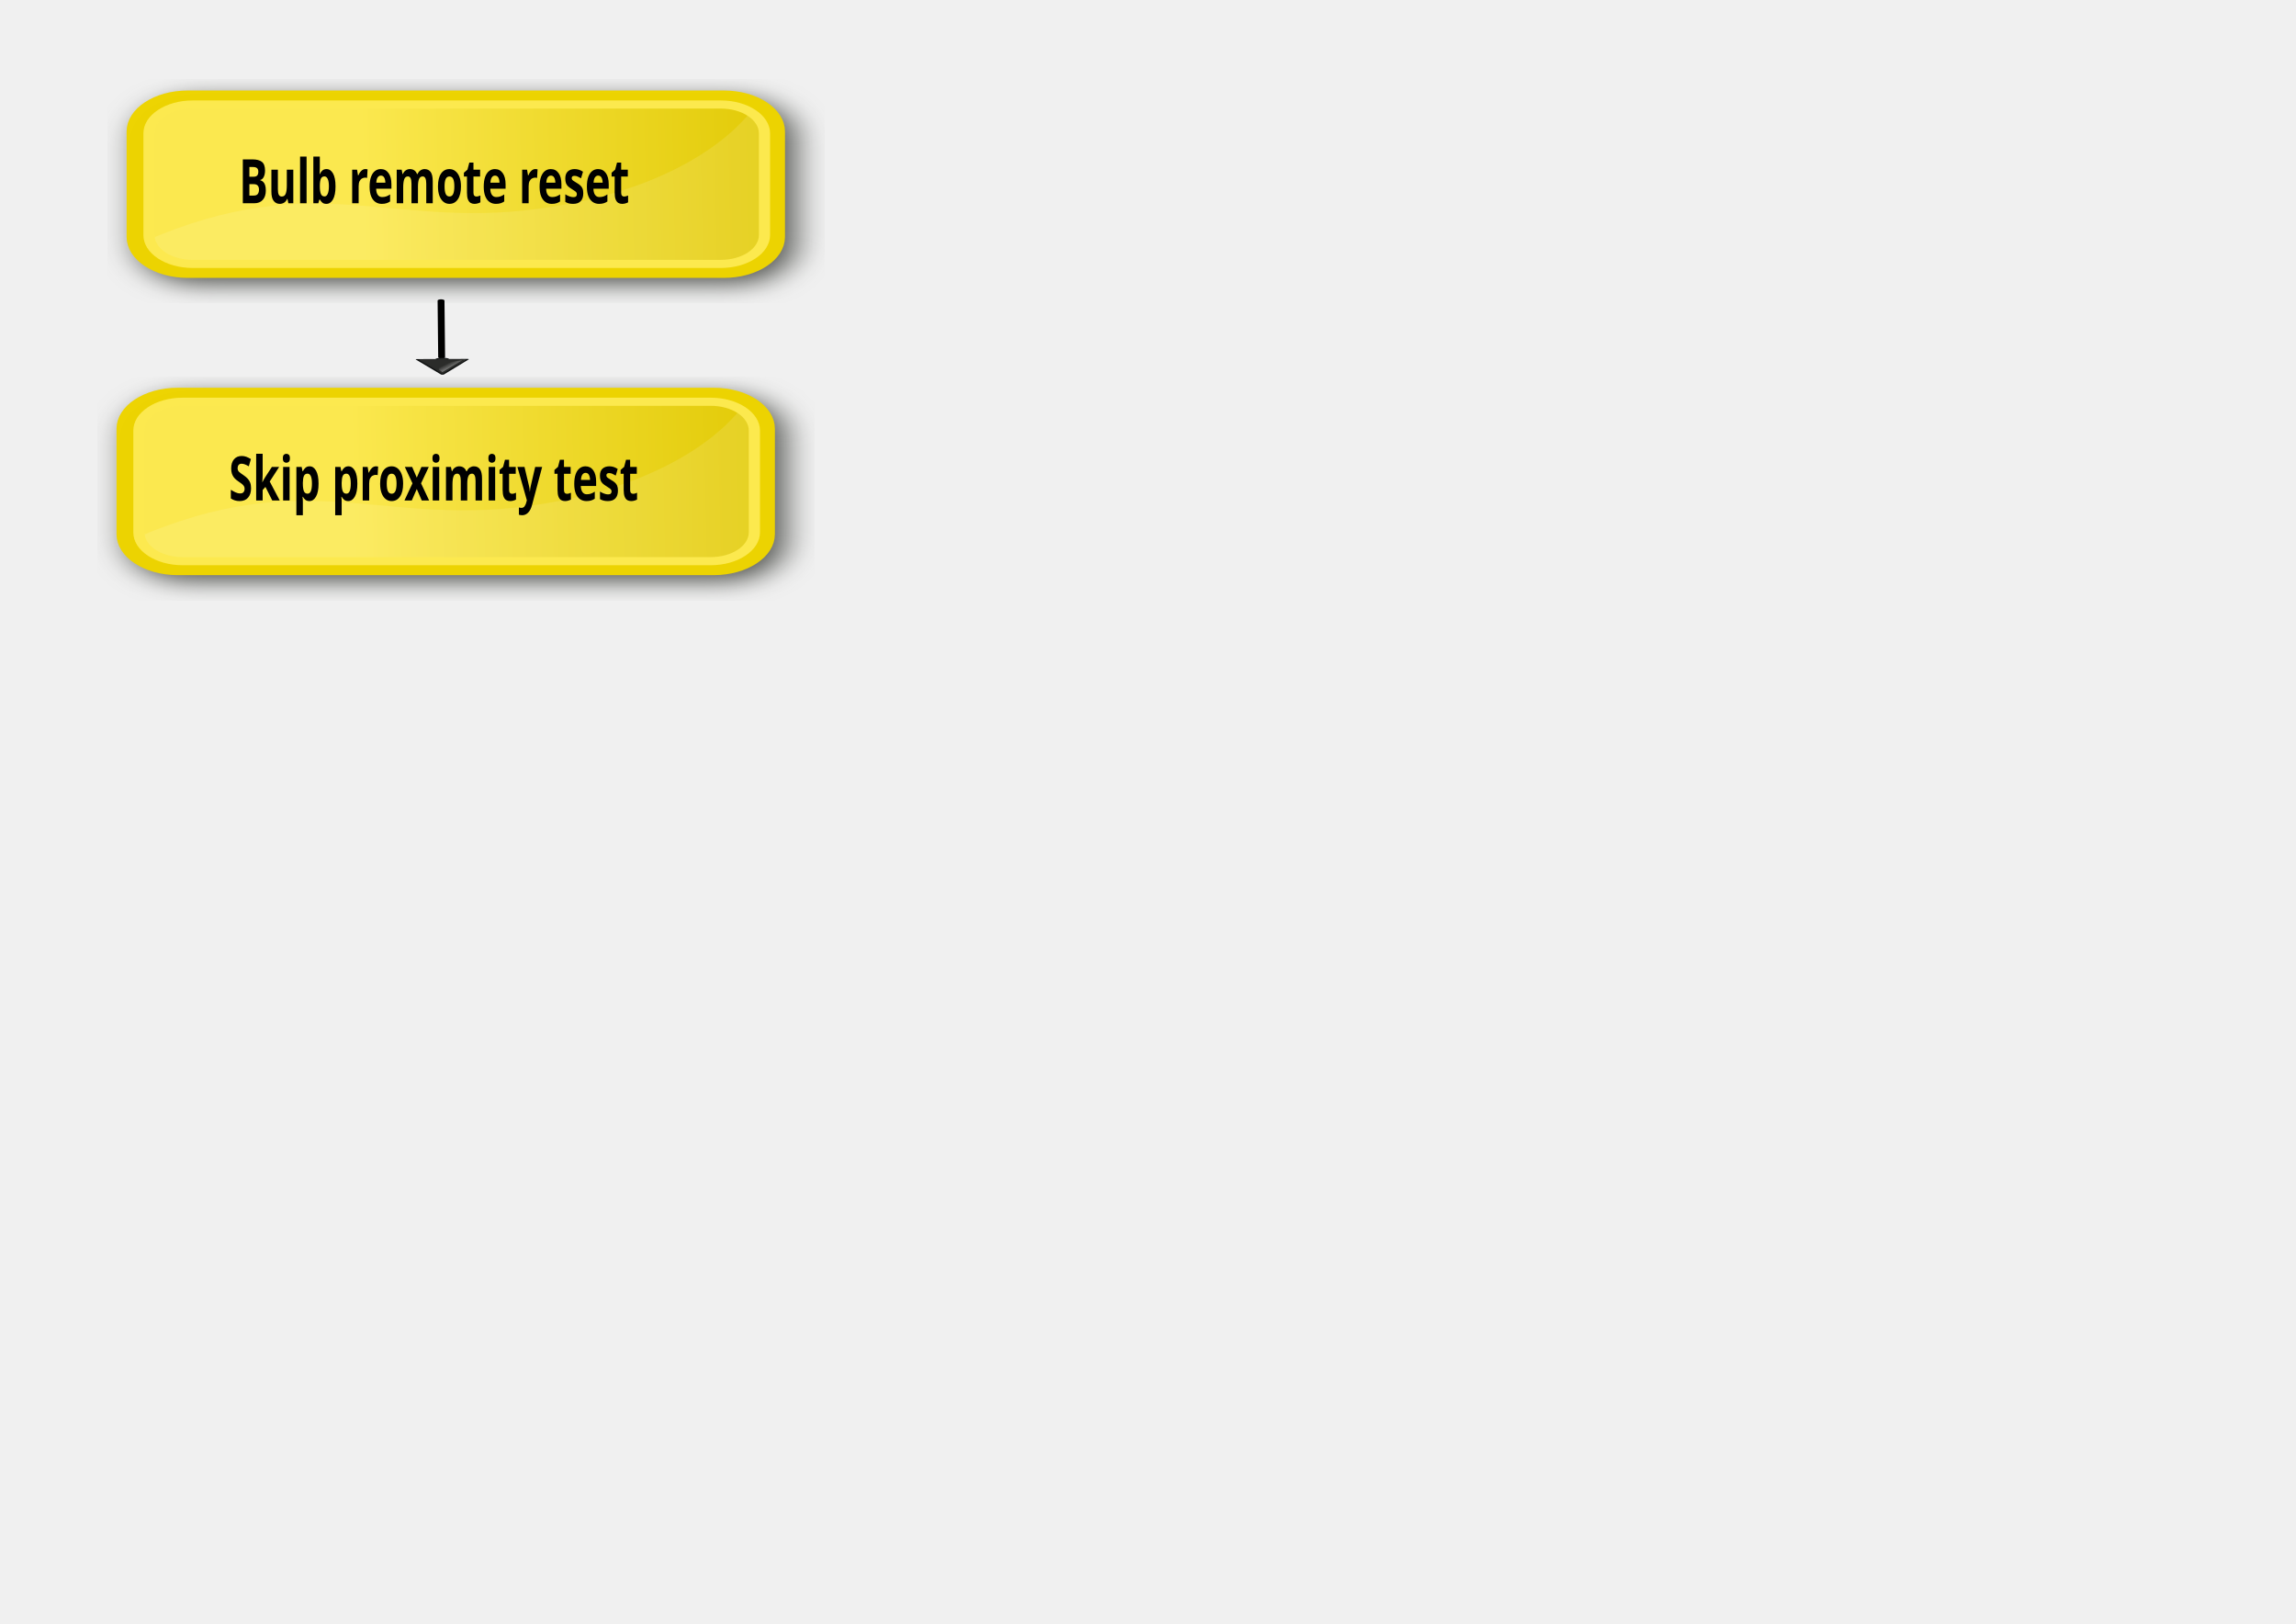
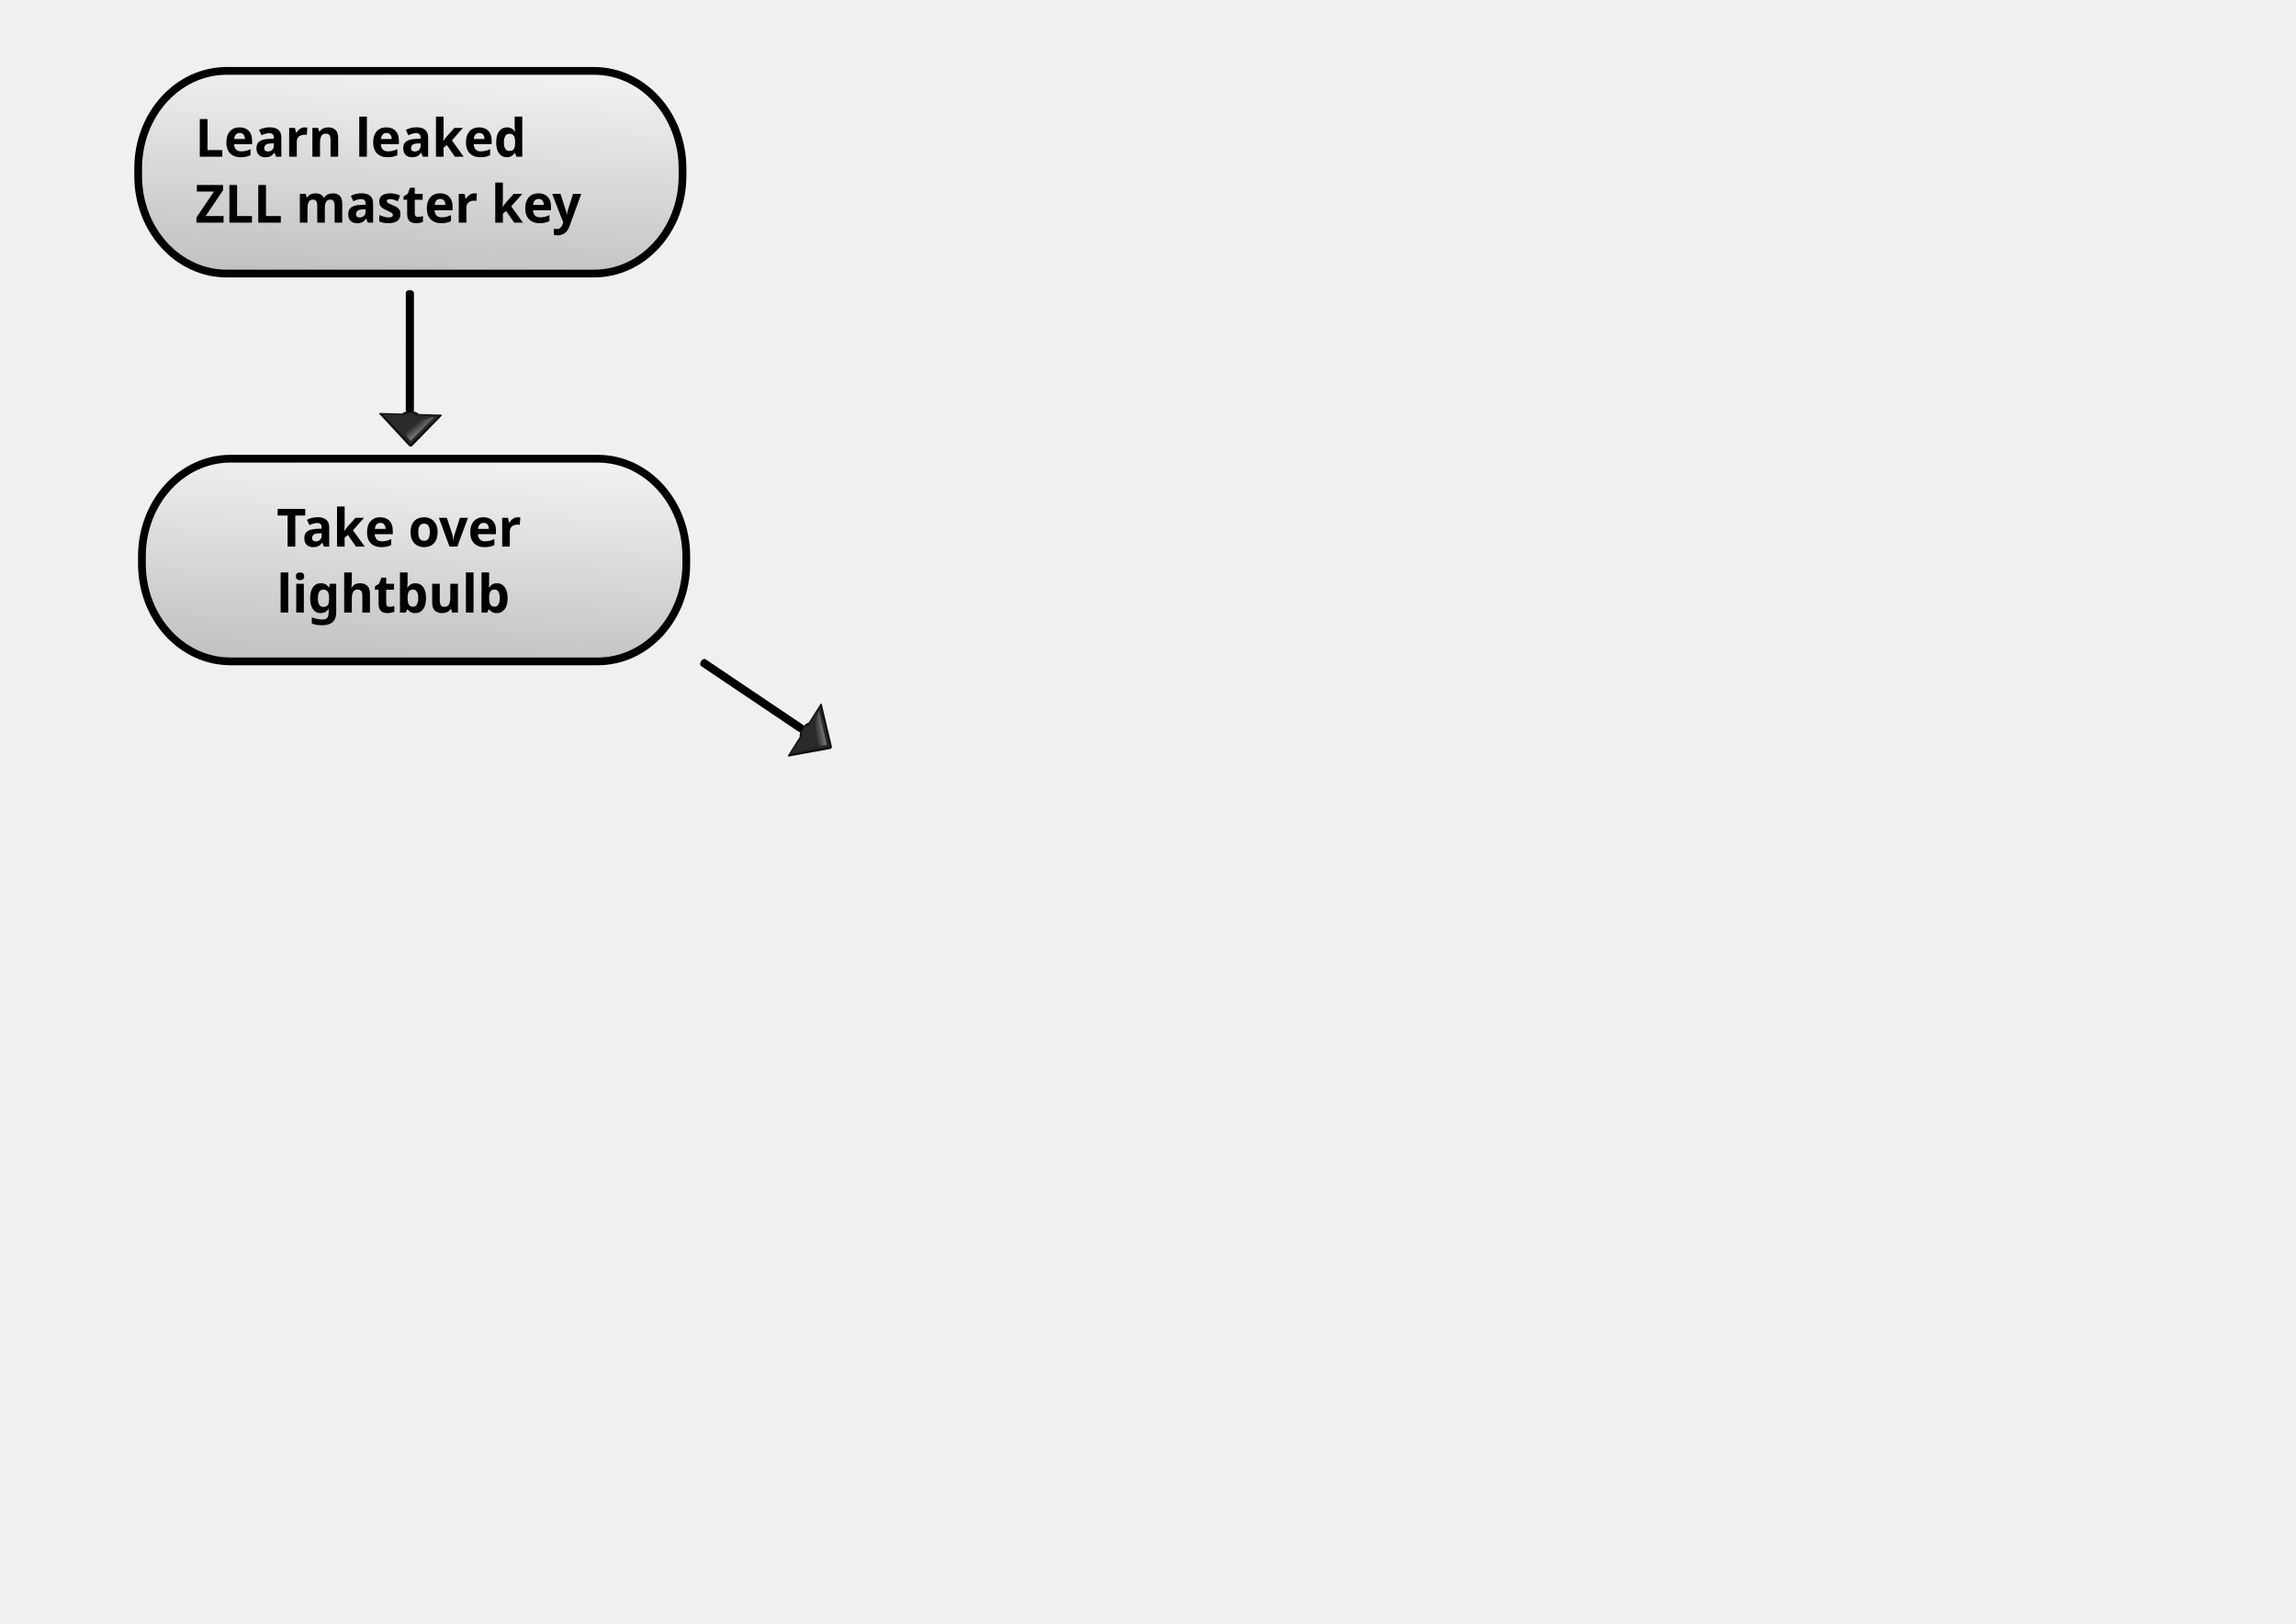
<svg xmlns="http://www.w3.org/2000/svg" xmlns:xlink="http://www.w3.org/1999/xlink" width="297mm" height="210mm" viewBox="0 0 1052.362 744.094" id="svg77456" version="1.1">
  <defs id="defs77458">
-     <filter style="color-interpolation-filters:sRGB" id="filter4523" height="1.278" width="1.119" y="-0.139" x="-0.06">
-       <feGaussianBlur id="feGaussianBlur4525" stdDeviation="6.265" />
-     </filter>
-     <linearGradient id="linearGradient4606" y2="84.148" gradientUnits="userSpaceOnUse" x2="145.71" gradientTransform="matrix(0.6659121,0,0,0.6072515,438.3779,340.3944)" y1="81.648" x1="315.36">
-       <stop id="stop3862" style="stop-color:#e1c900" offset="0" />
-       <stop id="stop3864" style="stop-color:#fce94f" offset="1" />
+     <linearGradient id="linearGradient8772">
+       <stop id="stop8774" style="stop-color:#000000;stop-opacity:.494" offset="0" />
+       <stop id="stop8776" style="stop-color:#000000;stop-opacity:0" offset="1" />
    </linearGradient>
-     <linearGradient xlink:href="#linearGradient4606" id="linearGradient82076" gradientUnits="userSpaceOnUse" gradientTransform="matrix(0.6659121,0,0,0.6072515,438.3779,340.3944)" x1="315.36" y1="81.648" x2="145.71" y2="84.148" />
+     <linearGradient id="linearGradient8268">
+       <stop offset="0" style="stop-color:#000000;stop-opacity:.494" id="stop8270" />
+       <stop offset="1" style="stop-color:#000000;stop-opacity:0" id="stop8272" />
+     </linearGradient>
+     <linearGradient id="linearGradient8250">
+       <stop offset="0" style="stop-color:#000000;stop-opacity:.494" id="stop8252" />
+       <stop offset="1" style="stop-color:#000000;stop-opacity:0" id="stop8254" />
+     </linearGradient>
+     <linearGradient id="linearGradient8239">
+       <stop offset="0" style="stop-color:#000000;stop-opacity:.494" id="stop8241" />
+       <stop offset="1" style="stop-color:#000000;stop-opacity:0" id="stop8243" />
+     </linearGradient>
+     <linearGradient id="linearGradient8221">
+       <stop offset="0" style="stop-color:#000000;stop-opacity:.494" id="stop8223" />
+       <stop offset="1" style="stop-color:#000000;stop-opacity:0" id="stop8225" />
+     </linearGradient>
    <linearGradient id="linearGradient5003" y2="560.49" gradientUnits="userSpaceOnUse" x2="385.62" gradientTransform="translate(-148.57,3.5714)" y1="578.7" x1="376.52">
      <stop id="stop4966" style="stop-color:#ffffff" offset="0" />
      <stop id="stop4968" style="stop-color:#ffffff;stop-opacity:0" offset="1" />
    </linearGradient>
-     <filter style="color-interpolation-filters:sRGB" id="filter4523-7" height="1.278" width="1.119" y="-0.139" x="-0.06">
-       <feGaussianBlur id="feGaussianBlur4525-9" stdDeviation="6.265" />
-     </filter>
-     <linearGradient xlink:href="#linearGradient4606" id="linearGradient89266" gradientUnits="userSpaceOnUse" gradientTransform="matrix(0.6659121,0,0,0.6072515,438.3779,340.3944)" x1="315.36" y1="81.648" x2="145.71" y2="84.148" />
-     <linearGradient id="linearGradient3456-4-2-3-3-4" y2="560.49" xlink:href="#linearGradient5003" gradientUnits="userSpaceOnUse" x2="385.62" gradientTransform="translate(-148.57,3.5714)" y1="578.7" x1="376.52" />
+     <linearGradient id="linearGradient3456-4-2-8" y2="560.49" xlink:href="#linearGradient5003" gradientUnits="userSpaceOnUse" x2="385.62" gradientTransform="translate(-148.57,3.5714)" y1="578.7" x1="376.52" />
+     <linearGradient id="linearGradient6613">
+       <stop id="stop6615" style="stop-color:#000000;stop-opacity:.494" offset="0" />
+       <stop id="stop6617" style="stop-color:#000000;stop-opacity:0" offset="1" />
+     </linearGradient>
+     <linearGradient xlink:href="#linearGradient5003" id="linearGradient8357" gradientUnits="userSpaceOnUse" gradientTransform="translate(-148.57,3.5714)" x1="376.52" y1="578.7" x2="385.62" y2="560.49" />
+     <linearGradient gradientTransform="matrix(0.6940335,0,0,0.727603,673.4375,-550.7471)" id="linearGradient6633-9" y2="1341.3" xlink:href="#linearGradient8772" gradientUnits="userSpaceOnUse" x2="-674.72" y1="1666.1" x1="-691.07" />
+     <linearGradient gradientTransform="matrix(0.6940335,0,0,0.727603,675.1629,-373.0233)" id="linearGradient6633-9-5" y2="1341.3" xlink:href="#linearGradient8772" gradientUnits="userSpaceOnUse" x2="-674.72" y1="1666.1" x1="-691.07" />
  </defs>
  <g id="layer1" transform="translate(0,-308.2677)">
-     <text xml:space="preserve" style="font-style:normal;font-weight:normal;font-size:17.5px;line-height:125%;font-family:sans-serif;letter-spacing:0px;word-spacing:0px;fill:#000000;fill-opacity:1;stroke:none;stroke-width:1px;stroke-linecap:butt;stroke-linejoin:miter;stroke-opacity:1;" x="483.571" y="392.362" id="text82103">
-       <tspan id="tspan82105" x="483.571" y="392.362" />
-     </text>
-     <text xml:space="preserve" style="font-style:normal;font-weight:normal;font-size:20px;line-height:125%;font-family:sans-serif;letter-spacing:0px;word-spacing:0px;fill:#000000;fill-opacity:1;stroke:none;stroke-width:1px;stroke-linecap:butt;stroke-linejoin:miter;stroke-opacity:1" x="182.143" y="477.362" id="text82117">
-       <tspan id="tspan82119" x="182.143" y="477.362" />
-     </text>
-     <flowRoot xml:space="preserve" id="flowRoot89187" style="fill:black;stroke:none;stroke-opacity:1;stroke-width:1px;stroke-linejoin:miter;stroke-linecap:butt;fill-opacity:1;font-family:sans-serif;font-style:normal;font-weight:normal;font-size:27.5px;line-height:125%;letter-spacing:0px;word-spacing:0px">
-       <flowRegion id="flowRegion89189">
-         <rect id="rect89191" width="332.143" height="74.286" x="397.857" y="31.237" />
-       </flowRegion>
-       <flowPara id="flowPara89193" />
-     </flowRoot>
-     <flowRoot xml:space="preserve" id="flowRoot89195" style="fill:black;stroke:none;stroke-opacity:1;stroke-width:1px;stroke-linejoin:miter;stroke-linecap:butt;fill-opacity:1;font-family:sans-serif;font-style:normal;font-weight:normal;font-size:27.5px;line-height:125%;letter-spacing:0px;word-spacing:0px">
-       <flowRegion id="flowRegion89197">
-         <rect id="rect89199" width="350" height="87.143" x="397.857" y="24.094" />
-       </flowRegion>
-       <flowPara id="flowPara89201" />
-     </flowRoot>
-     <g id="g89203-7" transform="translate(-362.5,296.0714)" />
-     <g id="g89203" transform="matrix(0.9961307,0,0,1.407417,-355.1139,-147.7931)">
-       <g transform="matrix(1.806554,0,0,0.9266467,-444.47,16.42167)" id="g82000">
-         <rect x="935.47" y="47.164" width="245.05" height="101.02" transform="matrix(0.6659121,0,0,0.6072515,-142.3913,339.8346)" rx="20" style="opacity:0.99;fill:#555753;stroke:#555753;stroke-width:7.087;stroke-linejoin:round;filter:url(#filter4523)" ry="20" id="rect4582" />
-         <g id="g81995">
-           <rect x="477.867" y="366.027" width="163.182" height="61.345" ry="12.145" rx="13.318" style="opacity:0.99;fill:url(#linearGradient82076);stroke:#edd400;stroke-width:4.507;stroke-linejoin:round" id="rect3848" />
-           <path d="m 480.863,416.465 c 1.185,4.548 5.554,7.931 10.854,7.931 l 134.075,0 c 6.22,0 11.214,-4.615 11.214,-10.354 l 0,-34.959 c 0,-2.727 -1.152,-5.174 -3.003,-7.02 -0.293,0.504 -0.16,0.383 -0.546,0.99 -0.899,1.415 -2.058,3.091 -3.523,4.925 -1.472,1.828 -3.243,3.814 -5.361,5.872 -1.052,1.026 -2.211,2.071 -3.443,3.121 -1.232,1.044 -2.55,2.095 -3.969,3.139 -1.418,1.038 -2.923,2.065 -4.535,3.079 -1.612,1.014 -3.323,2.022 -5.141,2.988 -1.818,0.959 -3.742,1.882 -5.78,2.769 -2.031,0.887 -4.169,1.719 -6.426,2.502 -2.251,0.783 -4.621,1.512 -7.119,2.168 -2.491,0.656 -5.094,1.239 -7.831,1.743 -2.444,0.455 -4.821,0.795 -7.119,1.032 -2.297,0.231 -4.522,0.364 -6.699,0.425 -2.171,0.055 -4.288,0.043 -6.359,-0.043 -2.078,-0.079 -4.115,-0.213 -6.113,-0.383 -3.995,-0.352 -7.858,-0.856 -11.693,-1.342 -3.836,-0.48 -7.645,-0.953 -11.507,-1.239 -1.931,-0.14 -3.869,-0.237 -5.84,-0.273 -1.971,-0.03 -3.989,0 -6.027,0.121 -2.038,0.121 -4.109,0.34 -6.24,0.656 -2.124,0.316 -4.308,0.729 -6.546,1.281 -2.244,0.553 -4.555,1.227 -6.932,2.053 -2.377,0.826 -4.828,1.816 -7.372,2.963 -2.537,1.148 -5.167,2.465 -7.898,3.978 -0.999,0.553 -2.091,1.269 -3.123,1.876 z" style="opacity:0.783;fill:#ffffff;fill-opacity:0.144" id="path3850" />
-           <rect x="481.316" y="368.692" width="156.762" height="56.018" ry="10.141" rx="11.121" style="opacity:0.99;fill:none;stroke:#fce94f;stroke-width:2.853;stroke-linejoin:round" id="rect3856" />
+     <g id="g31935" transform="translate(-5.17642,-81.95999)">
+       <text transform="scale(0.9843664,1.015882)" id="text82103" y="370.967" x="452.08" style="font-style:normal;font-weight:normal;font-size:20.831px;line-height:125%;font-family:sans-serif;letter-spacing:0px;word-spacing:0px;fill:#000000;fill-opacity:1;stroke:none;stroke-width:1px;stroke-linecap:butt;stroke-linejoin:miter;stroke-opacity:1" xml:space="preserve">
+         <tspan y="370.967" x="452.08" id="tspan82105" />
+       </text>
+       <text transform="scale(0.9843664,1.015882)" id="text82117" y="472.144" x="93.281" style="font-style:normal;font-weight:normal;font-size:23.807px;line-height:125%;font-family:sans-serif;letter-spacing:0px;word-spacing:0px;fill:#000000;fill-opacity:1;stroke:none;stroke-width:1px;stroke-linecap:butt;stroke-linejoin:miter;stroke-opacity:1" xml:space="preserve">
+         <tspan y="472.144" x="93.281" id="tspan82119" />
+       </text>
+       <g id="g76919-01-0-3" transform="matrix(-0.2326122,-0.1564836,0.2265253,-0.3586356,305.9803,851.0436)">
+         <g id="g76916-9-2-7">
+           <path id="path5049-04-9-0" style="fill:none;stroke:#000000;stroke-width:8.781;stroke-linecap:round;stroke-linejoin:round" d="m 42.321,335.872 192.071,0" />
+         </g>
+         <g transform="matrix(1.209702,0,0,1.812426,-269.897,-682.7021)" id="g5005-48-9-4">
+           <path d="m 252.18,544.7 -42.44,17.75 42.44,17.72 0,-13.5 c 2.06,-0.47 3.59,-2.18 3.59,-4.22 0,-2.05 -1.53,-3.79 -3.59,-4.25 l 0,-13.5 z" style="opacity:0.99;fill:#292a28;stroke:#0c0e0e;stroke-width:1.892;stroke-linejoin:round" id="path5007-98-6-8" />
+           <path d="m 213.84,562.44 c 26.42,-10.89 37.19,16.44 37.19,16.44 l -37.19,-16.44 z" style="fill:url(#linearGradient3456-4-2-8);fill-rule:evenodd" id="path5009-0-8-21" />
+           <path d="m 214.3,562.44 36.01,-15.02 0.16,30.39 -36.17,-15.37 z" style="opacity:0.99;fill:none;stroke:#292a28;stroke-width:1.776" id="path5011-15-2-0" />
        </g>
      </g>
-       <text id="text82113" y="390.219" x="466.429" style="font-style:normal;font-variant:normal;font-weight:bold;font-stretch:normal;font-size:20px;line-height:125%;font-family:sans-serif;-inkscape-font-specification:'sans-serif Bold';letter-spacing:0px;word-spacing:0px;fill:#000000;fill-opacity:1;stroke:none;stroke-width:1px;stroke-linecap:butt;stroke-linejoin:miter;stroke-opacity:1" xml:space="preserve">
-         <tspan y="390.219" x="466.429" id="tspan82115">Bulb remote reset</tspan>
+       <text id="text8217" y="461.925" x="838.154" style="font-style:normal;font-weight:normal;font-size:17.5px;line-height:125%;font-family:sans-serif;letter-spacing:0px;word-spacing:0px;fill:#000000;fill-opacity:1;stroke:none;stroke-width:1px;stroke-linecap:butt;stroke-linejoin:miter;stroke-opacity:1" xml:space="preserve">
+         <tspan y="461.925" x="838.154" id="tspan8219" />
      </text>
-     </g>
-     <rect x="935.47" y="47.164" width="245.05" height="101.02" transform="matrix(1.198352,0,0,0.7919639,-1058.731,454.7416)" rx="20" style="opacity:0.99;fill:#555753;stroke:#555753;stroke-width:7.087;stroke-linejoin:round;filter:url(#filter4523-7)" ry="20" id="rect4582-8" />
-     <g id="g81995-4" transform="matrix(1.799564,0,0,1.304178,-802.489,11.53682)">
-       <rect x="477.867" y="366.027" width="163.182" height="61.345" ry="12.145" rx="13.318" style="opacity:0.99;fill:url(#linearGradient89266);stroke:#edd400;stroke-width:4.507;stroke-linejoin:round" id="rect3848-4" />
-       <path d="m 480.863,416.465 c 1.185,4.548 5.554,7.931 10.854,7.931 l 134.075,0 c 6.22,0 11.214,-4.615 11.214,-10.354 l 0,-34.959 c 0,-2.727 -1.152,-5.174 -3.003,-7.02 -0.293,0.504 -0.16,0.383 -0.546,0.99 -0.899,1.415 -2.058,3.091 -3.523,4.925 -1.472,1.828 -3.243,3.814 -5.361,5.872 -1.052,1.026 -2.211,2.071 -3.443,3.121 -1.232,1.044 -2.55,2.095 -3.969,3.139 -1.418,1.038 -2.923,2.065 -4.535,3.079 -1.612,1.014 -3.323,2.022 -5.141,2.988 -1.818,0.959 -3.742,1.882 -5.78,2.769 -2.031,0.887 -4.169,1.719 -6.426,2.502 -2.251,0.783 -4.621,1.512 -7.119,2.168 -2.491,0.656 -5.094,1.239 -7.831,1.743 -2.444,0.455 -4.821,0.795 -7.119,1.032 -2.297,0.231 -4.522,0.364 -6.699,0.425 -2.171,0.055 -4.288,0.043 -6.359,-0.043 -2.078,-0.079 -4.115,-0.213 -6.113,-0.383 -3.995,-0.352 -7.858,-0.856 -11.693,-1.342 -3.836,-0.48 -7.645,-0.953 -11.507,-1.239 -1.931,-0.14 -3.869,-0.237 -5.84,-0.273 -1.971,-0.03 -3.989,0 -6.027,0.121 -2.038,0.121 -4.109,0.34 -6.24,0.656 -2.124,0.316 -4.308,0.729 -6.546,1.281 -2.244,0.553 -4.555,1.227 -6.932,2.053 -2.377,0.826 -4.828,1.816 -7.372,2.963 -2.537,1.148 -5.167,2.465 -7.898,3.978 -0.999,0.553 -2.091,1.269 -3.123,1.876 z" style="opacity:0.783;fill:#ffffff;fill-opacity:0.144" id="path3850-0" />
-       <rect x="481.316" y="368.692" width="156.762" height="56.018" ry="10.141" rx="11.121" style="opacity:0.99;fill:none;stroke:#fce94f;stroke-width:2.853;stroke-linejoin:round" id="rect3856-5" />
-     </g>
-     <text xml:space="preserve" style="font-style:normal;font-variant:normal;font-weight:bold;font-stretch:normal;font-size:23.681px;line-height:125%;font-family:sans-serif;-inkscape-font-specification:'sans-serif Bold';letter-spacing:0px;word-spacing:0px;fill:#000000;fill-opacity:1;stroke:none;stroke-width:1px;stroke-linecap:butt;stroke-linejoin:miter;stroke-opacity:1" x="124.671" y="452.3" id="text82113-1" transform="scale(0.8412922,1.188648)">
-       <tspan id="tspan82115-4" x="124.671" y="452.3">Skip proximity test</tspan>
-     </text>
-     <g transform="matrix(-0.00141142,-0.1350592,0.3596509,-0.00118294,81.68529,478.0886)" id="g76919-01-0-1-0-2">
-       <g id="g76916-9-2-5-4-9">
-         <path d="m 42.321,335.872 192.071,0" style="fill:none;stroke:#000000;stroke-width:8.781;stroke-linecap:round;stroke-linejoin:round" id="path5049-04-9-5-3-1" />
+       <flowRoot transform="translate(1.725473,-23.29389)" style="font-style:normal;font-weight:normal;font-size:17.5px;line-height:125%;font-family:sans-serif;letter-spacing:0px;word-spacing:0px;fill:#000000;fill-opacity:1;stroke:none;stroke-width:1px;stroke-linecap:butt;stroke-linejoin:miter;stroke-opacity:1" id="flowRoot8296" xml:space="preserve">
+         <flowRegion id="flowRegion8298">
+           <rect y="123.787" x="719.522" height="188.939" width="307.134" id="rect8300" />
+         </flowRegion>
+         <flowPara id="flowPara8302" />
+       </flowRoot>
+       <text transform="scale(0.9843664,1.015882)" id="text82121" y="630.707" x="134.07" style="font-style:normal;font-variant:normal;font-weight:bold;font-stretch:normal;font-size:23.807px;line-height:125%;font-family:sans-serif;-inkscape-font-specification:'sans-serif Bold';letter-spacing:0px;word-spacing:0px;fill:#000000;fill-opacity:1;stroke:none;stroke-width:1px;stroke-linecap:butt;stroke-linejoin:miter;stroke-opacity:1" xml:space="preserve">
+         <tspan id="tspan153650" y="630.707" x="134.07">Take over</tspan>
+         <tspan id="tspan8211" y="660.465" x="134.07">lightbulb</tspan>
+       </text>
+       <g id="g76919-01-0-0-6" transform="matrix(9.6724705e-5,-0.2798952,0.4246925,0.01170081,50.37779,586.075)">
+         <g id="g76916-9-2-55-5">
+           <path id="path5049-04-9-1-1" style="fill:none;stroke:#000000;stroke-width:8.781;stroke-linecap:round;stroke-linejoin:round" d="m 42.321,335.872 192.071,0" />
+         </g>
+         <g transform="matrix(1.209702,0,0,1.812426,-269.897,-682.7021)" id="g5005-48-9-94-1">
+           <path d="m 252.18,544.7 -42.44,17.75 42.44,17.72 0,-13.5 c 2.06,-0.47 3.59,-2.18 3.59,-4.22 0,-2.05 -1.53,-3.79 -3.59,-4.25 l 0,-13.5 z" style="opacity:0.99;fill:#292a28;stroke:#0c0e0e;stroke-width:1.892;stroke-linejoin:round" id="path5007-98-6-69-3" />
+           <path d="m 213.84,562.44 c 26.42,-10.89 37.19,16.44 37.19,16.44 l -37.19,-16.44 z" style="fill:url(#linearGradient8357);fill-rule:evenodd" id="path5009-0-8-5-2" />
+           <path d="m 214.3,562.44 36.01,-15.02 0.16,30.39 -36.17,-15.37 z" style="opacity:0.99;fill:none;stroke:#292a28;stroke-width:1.776" id="path5011-15-2-5-9" />
+         </g>
      </g>
-       <g id="g5005-48-9-9-3-4" transform="matrix(1.209702,0,0,1.812426,-269.897,-682.7021)">
-         <path id="path5007-98-6-6-8-2" style="opacity:0.99;fill:#292a28;stroke:#0c0e0e;stroke-width:1.892;stroke-linejoin:round" d="m 252.18,544.7 -42.44,17.75 42.44,17.72 0,-13.5 c 2.06,-0.47 3.59,-2.18 3.59,-4.22 0,-2.05 -1.53,-3.79 -3.59,-4.25 l 0,-13.5 z" />
-         <path id="path5009-0-8-2-9-8" style="fill:url(#linearGradient3456-4-2-3-3-4);fill-rule:evenodd" d="m 213.84,562.44 c 26.42,-10.89 37.19,16.44 37.19,16.44 l -37.19,-16.44 z" />
-         <path id="path5011-15-2-4-7-9" style="opacity:0.99;fill:none;stroke:#292a28;stroke-width:1.776" d="m 214.3,562.44 36.01,-15.02 0.16,30.39 -36.17,-15.37 z" />
-       </g>
+       <text transform="scale(0.9843664,1.015882)" id="text82125-8" y="454.819" x="96.146" style="font-style:normal;font-variant:normal;font-weight:bold;font-stretch:normal;font-size:23.807px;line-height:125%;font-family:sans-serif;-inkscape-font-specification:'sans-serif Bold';letter-spacing:0px;word-spacing:0px;fill:#000000;fill-opacity:1;stroke:none;stroke-width:1px;stroke-linecap:butt;stroke-linejoin:miter;stroke-opacity:1" xml:space="preserve">
+         <tspan y="454.819" x="96.146" id="tspan82127-1">Learn leaked</tspan>
+         <tspan id="tspan153664-9" y="484.578" x="96.146">ZLL master key</tspan>
+       </text>
+       <rect x="68.504" y="422.713" width="249.498" height="92.879" rx="40.583" style="fill:url(#linearGradient6633-9);stroke:#000000;stroke-width:3.553" ry="44.699" id="rect4849-9-7" />
+       <rect x="70.229" y="600.437" width="249.498" height="92.879" rx="40.583" style="fill:url(#linearGradient6633-9-5);stroke:#000000;stroke-width:3.553" ry="44.699" id="rect4849-9" />
    </g>
  </g>
</svg>
